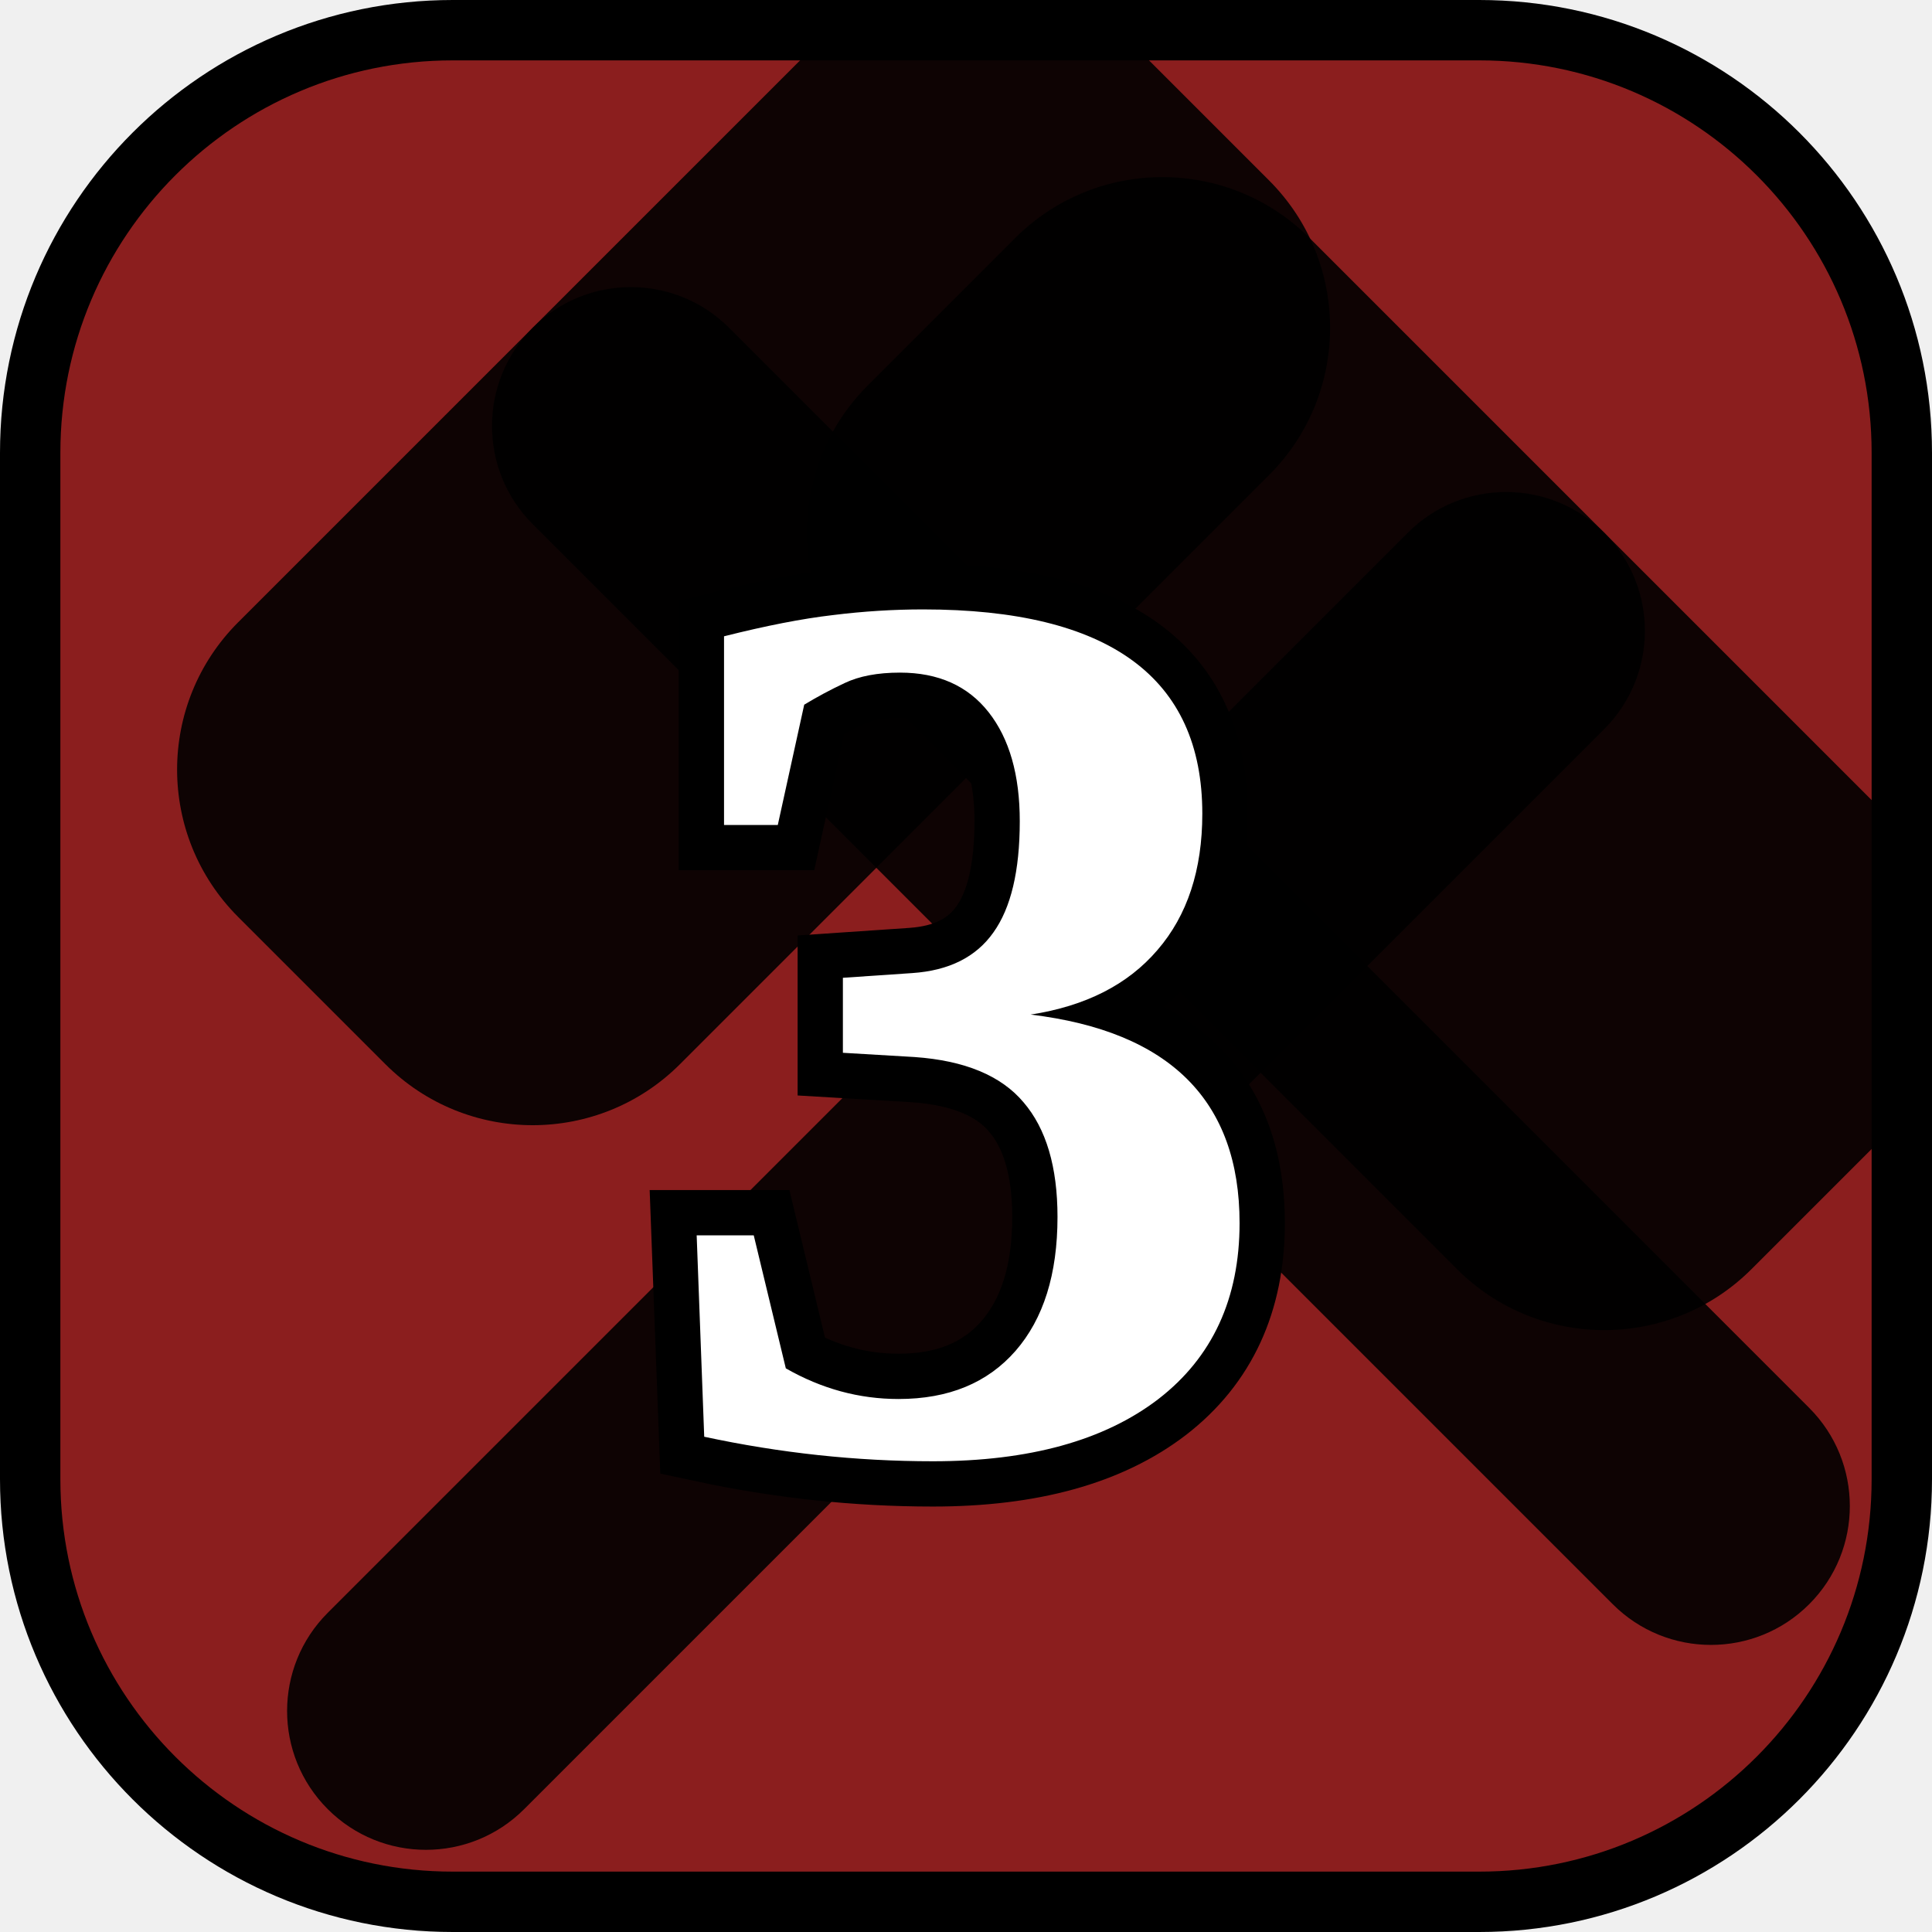
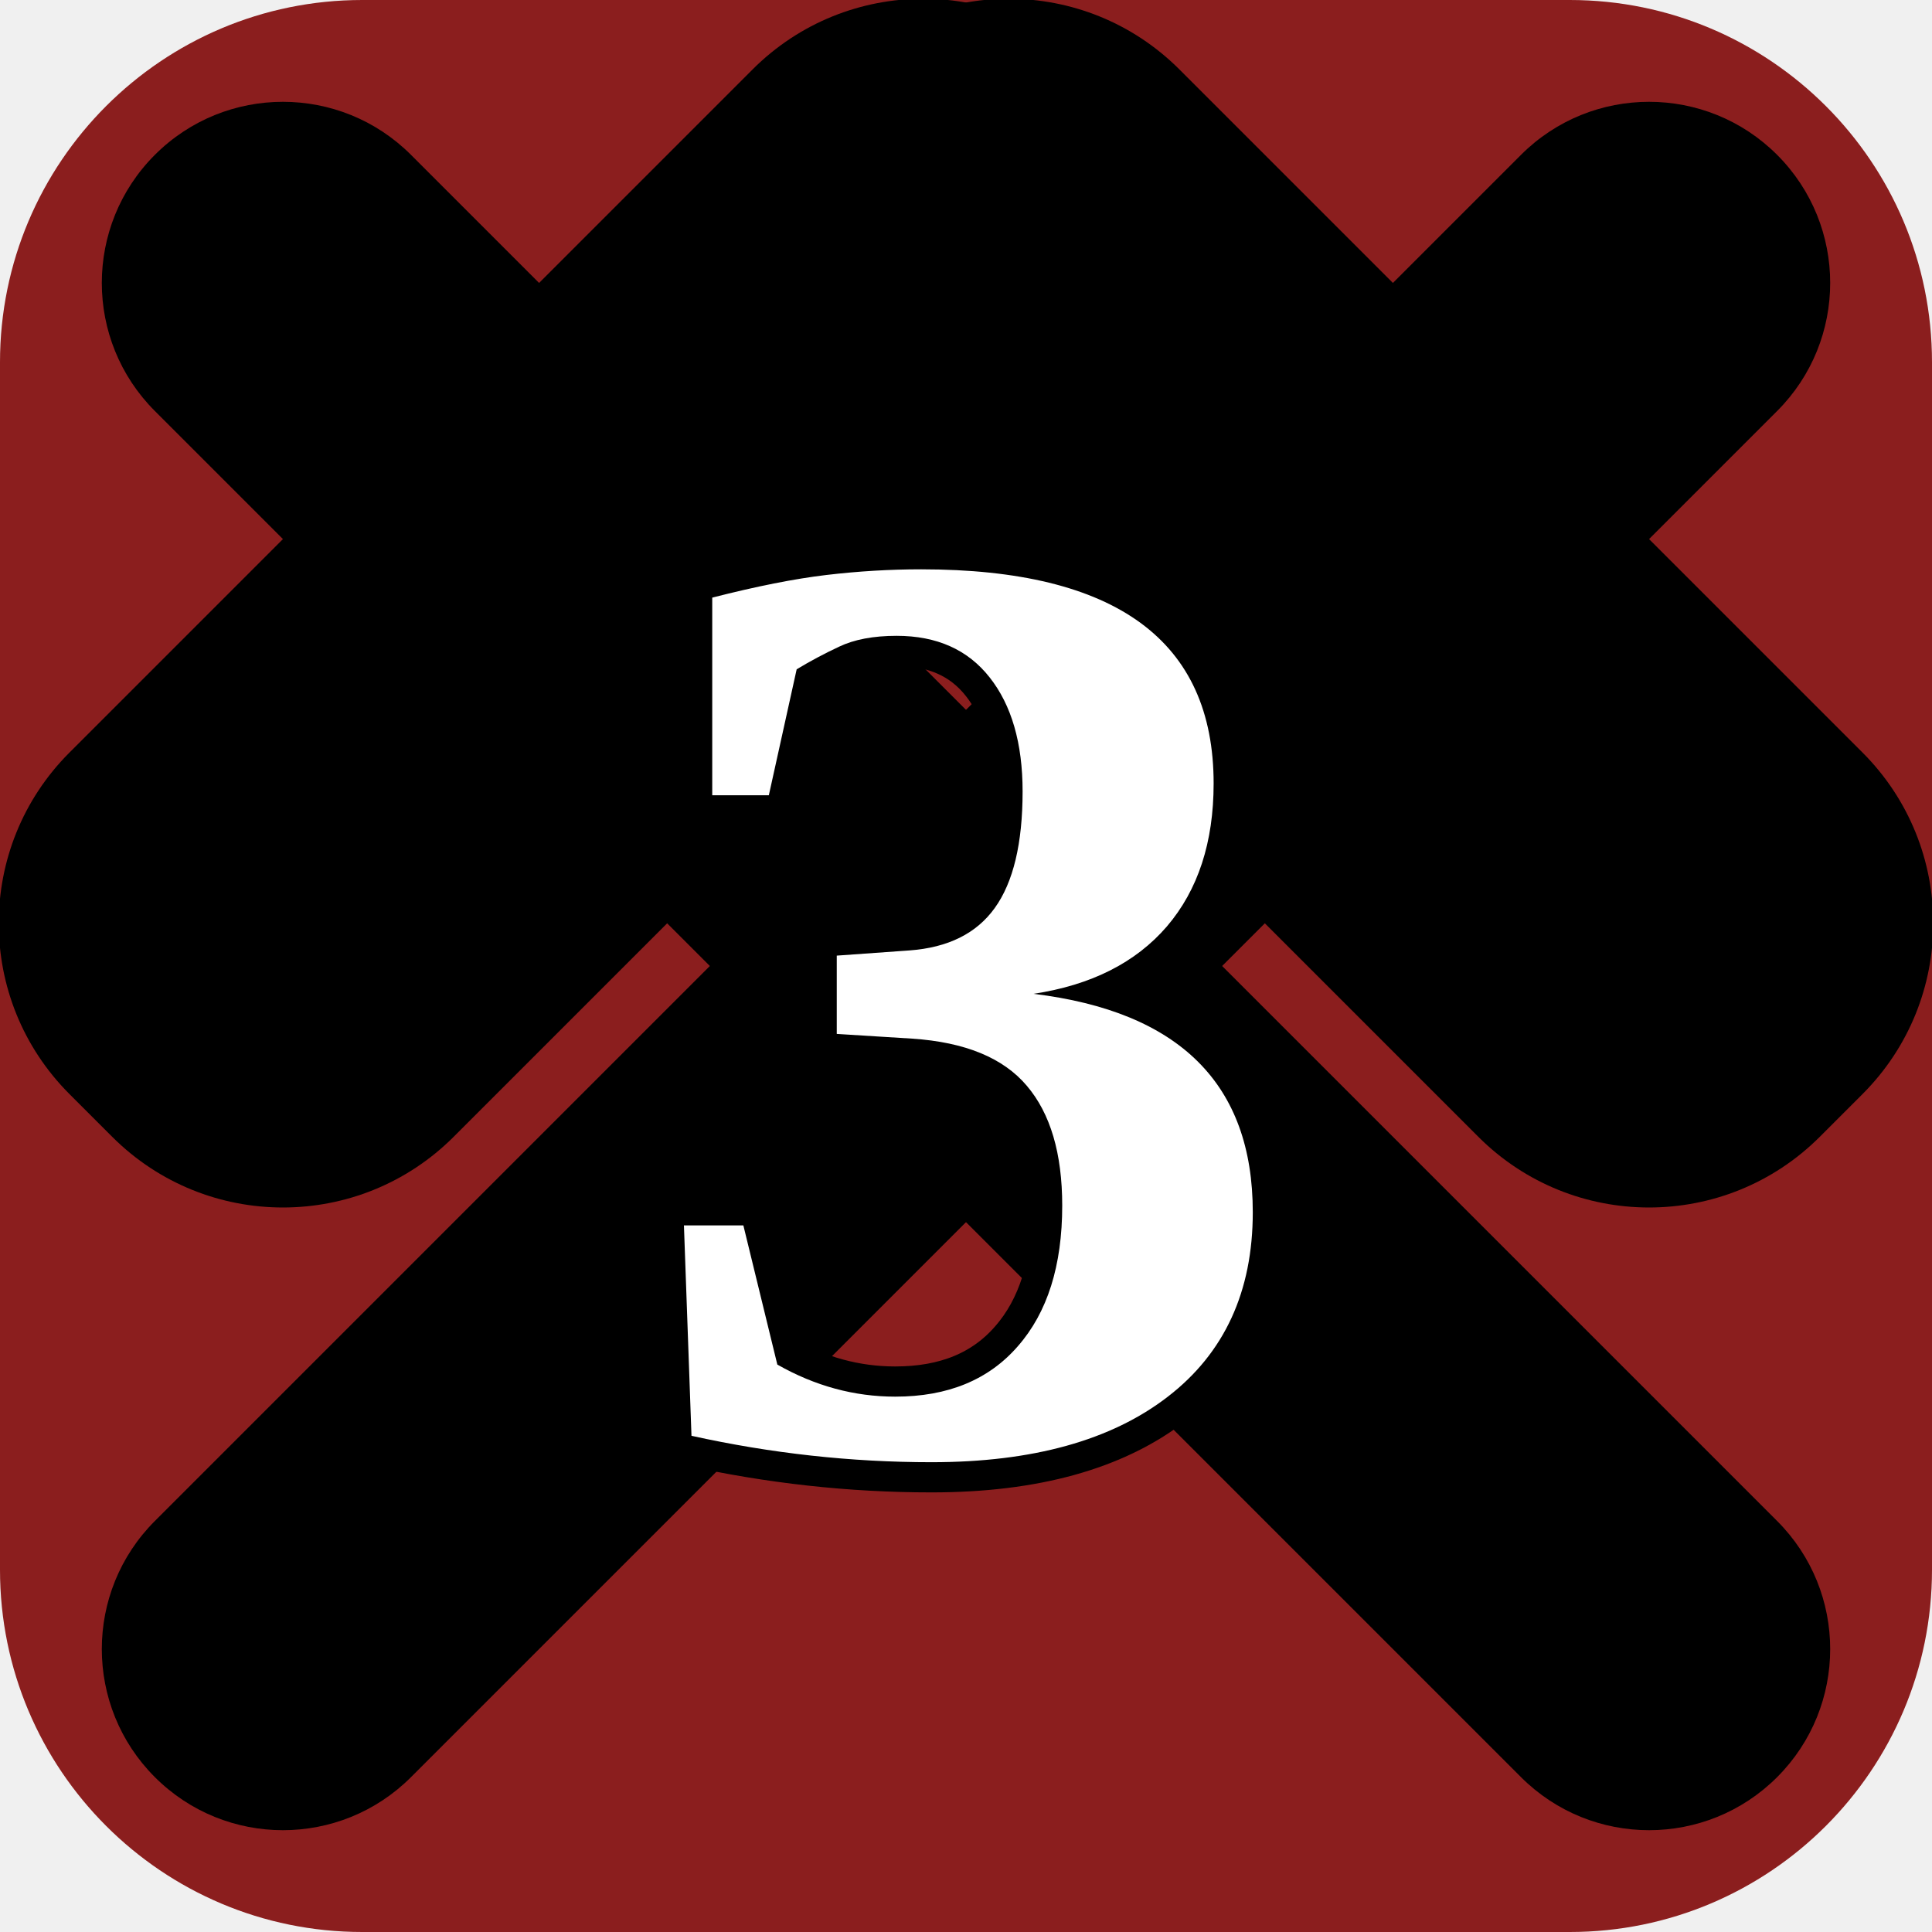
<svg xmlns="http://www.w3.org/2000/svg" width="64" height="64" viewBox="0 0 64 64">
-   <rect x="1" y="1" width="62" height="62" rx="14" fill="#8b1e1e" stroke="#000" stroke-width="2" />
-   <g transform="rotate(45 32 32) scale(1.15)">
-     <rect x="28" y="6" width="8" height="52" rx="4" fill="rgba(0,0,0,0.9)" />
-     <rect x="14" y="6" width="36" height="18" rx="6" fill="rgba(0,0,0,0.9)" />
+   <rect x="0" y="0" width="64" height="64" rx="12" fill="#8b1e1e" />
+   <g transform="rotate(45 32 32)">
+     <rect x="26" y="-6" width="12" height="76" rx="6" fill="#000" />
+     <rect x="8" y="6" width="48" height="18" rx="8" fill="#000" />
  </g>
-   <g transform="rotate(-45 32 32) scale(1.15)">
-     <rect x="28" y="6" width="8" height="52" rx="4" fill="rgba(0,0,0,0.9)" />
-     <rect x="14" y="6" width="36" height="18" rx="6" fill="rgba(0,0,0,0.9)" />
+   <g transform="rotate(-45 32 32)">
+     <rect x="26" y="-6" width="12" height="76" rx="6" fill="#000" />
+     <rect x="8" y="6" width="48" height="18" rx="8" fill="#000" />
  </g>
-   <text x="32" y="48" text-anchor="middle" font-size="42" font-weight="900" fill="#fff" stroke="#000" stroke-width="3" paint-order="stroke">
+   <text x="32" y="48" text-anchor="middle" font-size="44" font-weight="900" fill="#fff" stroke="#000" stroke-width="2" paint-order="stroke">
    3
  </text>
</svg>
